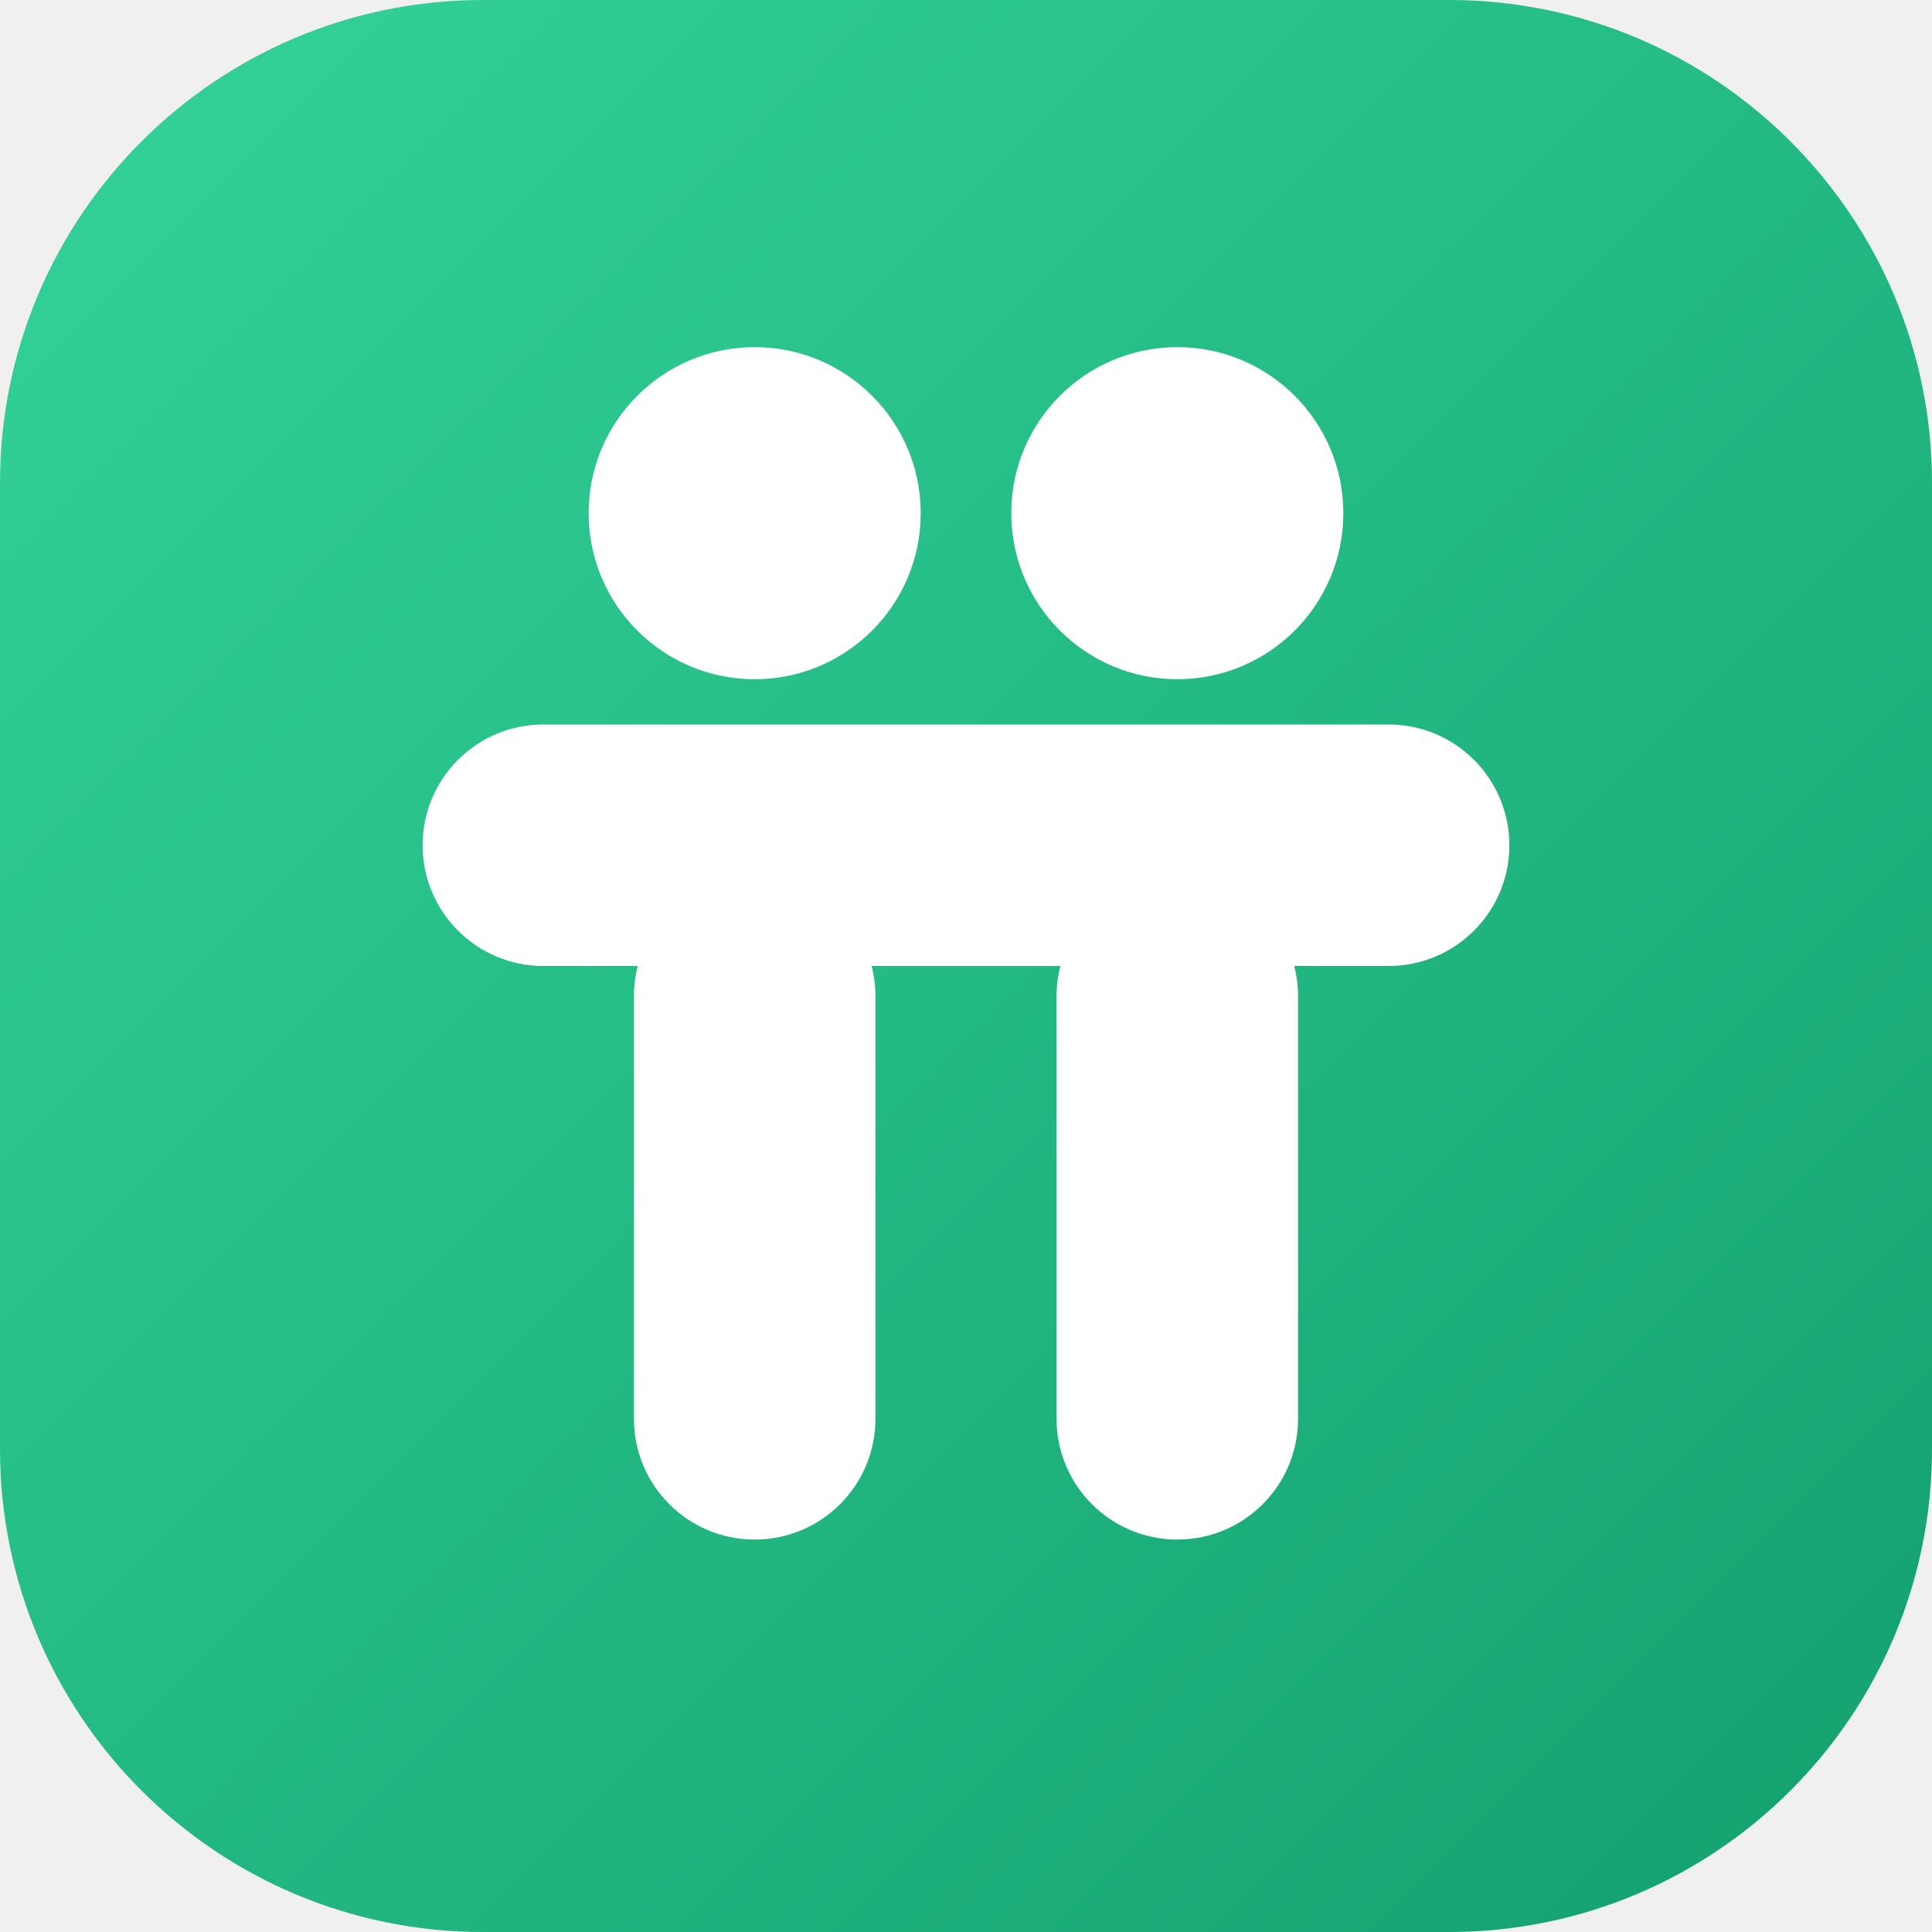
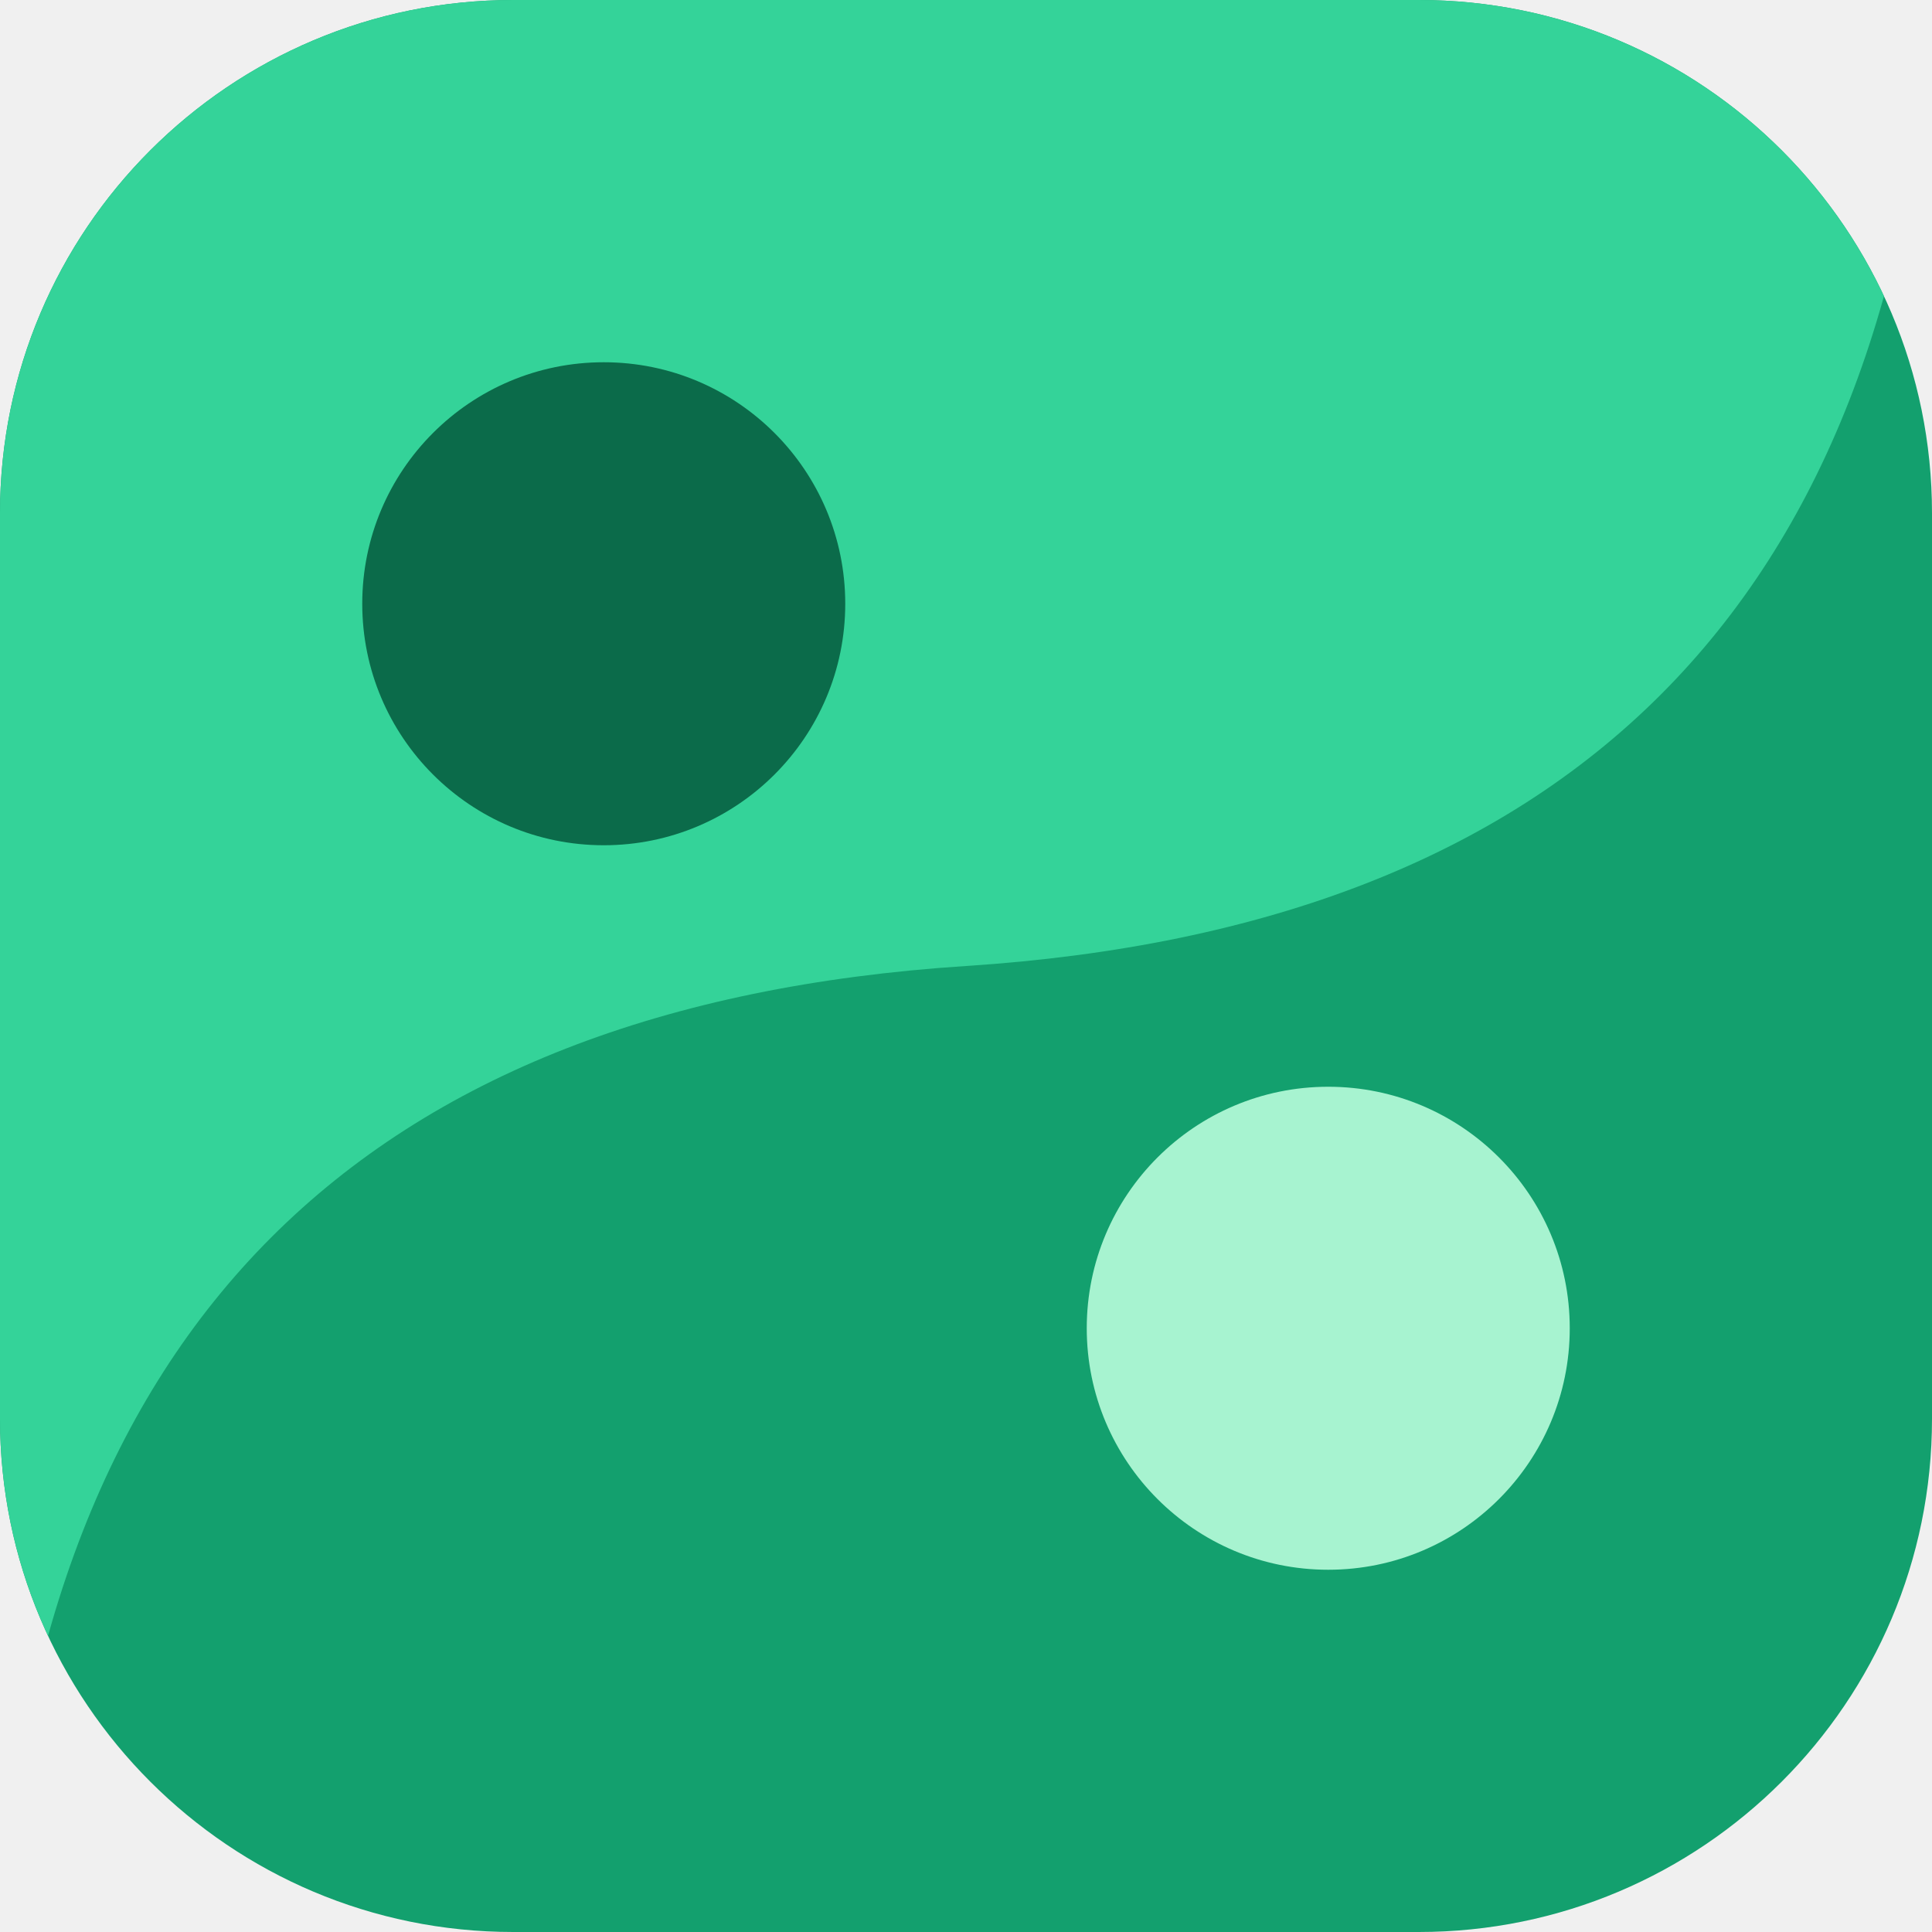
<svg xmlns="http://www.w3.org/2000/svg" viewBox="0 0 64 64" role="img" aria-label="TandemTab">
-   <defs>
-     <linearGradient id="bg" x1="0" y1="0" x2="64" y2="64" gradientUnits="userSpaceOnUse">
-       <stop stop-color="#34d399" />
-       <stop offset="1" stop-color="#13a06e" />
-     </linearGradient>
-   </defs>
-   <rect width="64" height="64" rx="16" fill="url(#bg)" />
-   <rect x="14" y="24" width="36" height="8" rx="4" fill="#fff" />
-   <rect x="21" y="29" width="8" height="22" rx="4" fill="#fff" />
-   <rect x="35" y="29" width="8" height="22" rx="4" fill="#fff" />
-   <circle cx="25" cy="17" r="5.5" fill="#fff" />
-   <circle cx="39" cy="17" r="5.5" fill="#fff" />
+   <clipPath id="tt-fav">
+     <rect width="64" height="64" rx="17" />
+   </clipPath>
+   <g clip-path="url(#tt-fav)">
+     <rect width="64" height="64" fill="#13a06e" />
+     <path d="M96 -32 L64 0 C62.7 20 52 30.7 32 32 C12 33.3 1.3 44 0 64 L-32 96 L-32 -32 Z" fill="#34d399" />
+     <circle cx="20" cy="20" r="8" fill="#0b6b4a" />
+     <circle cx="44" cy="44" r="8" fill="#a7f3d0" />
+   </g>
</svg>
